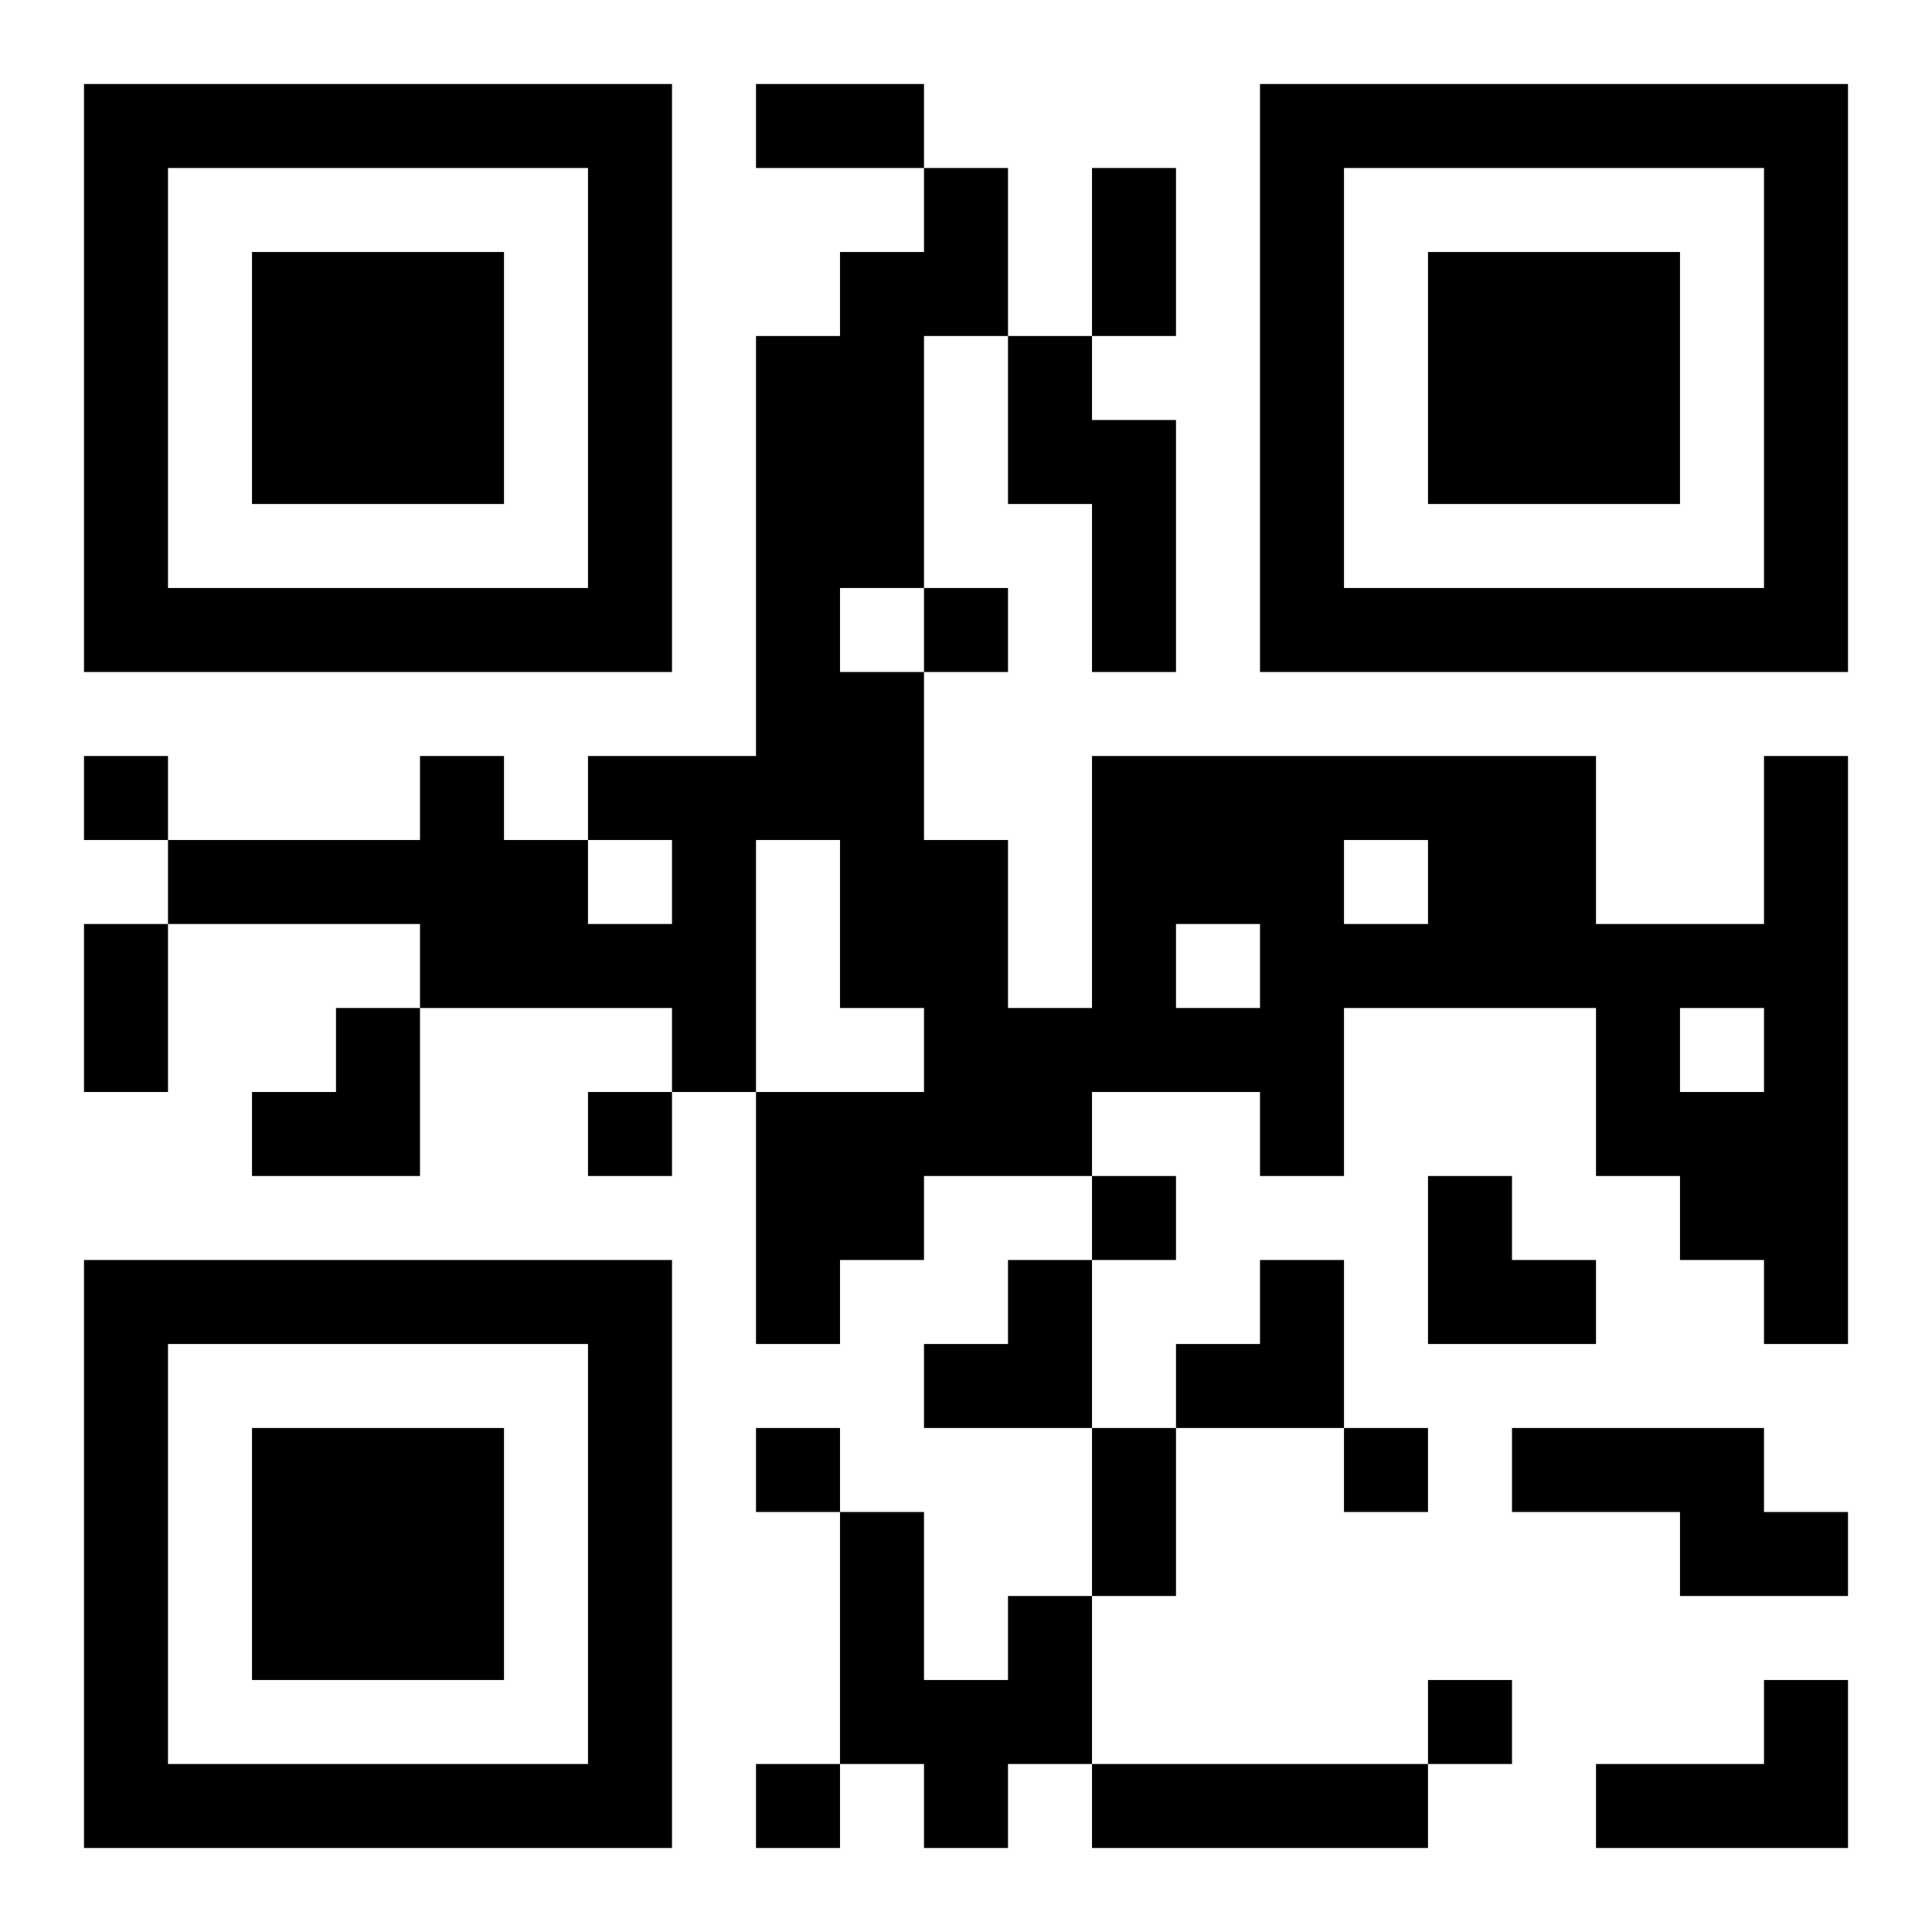
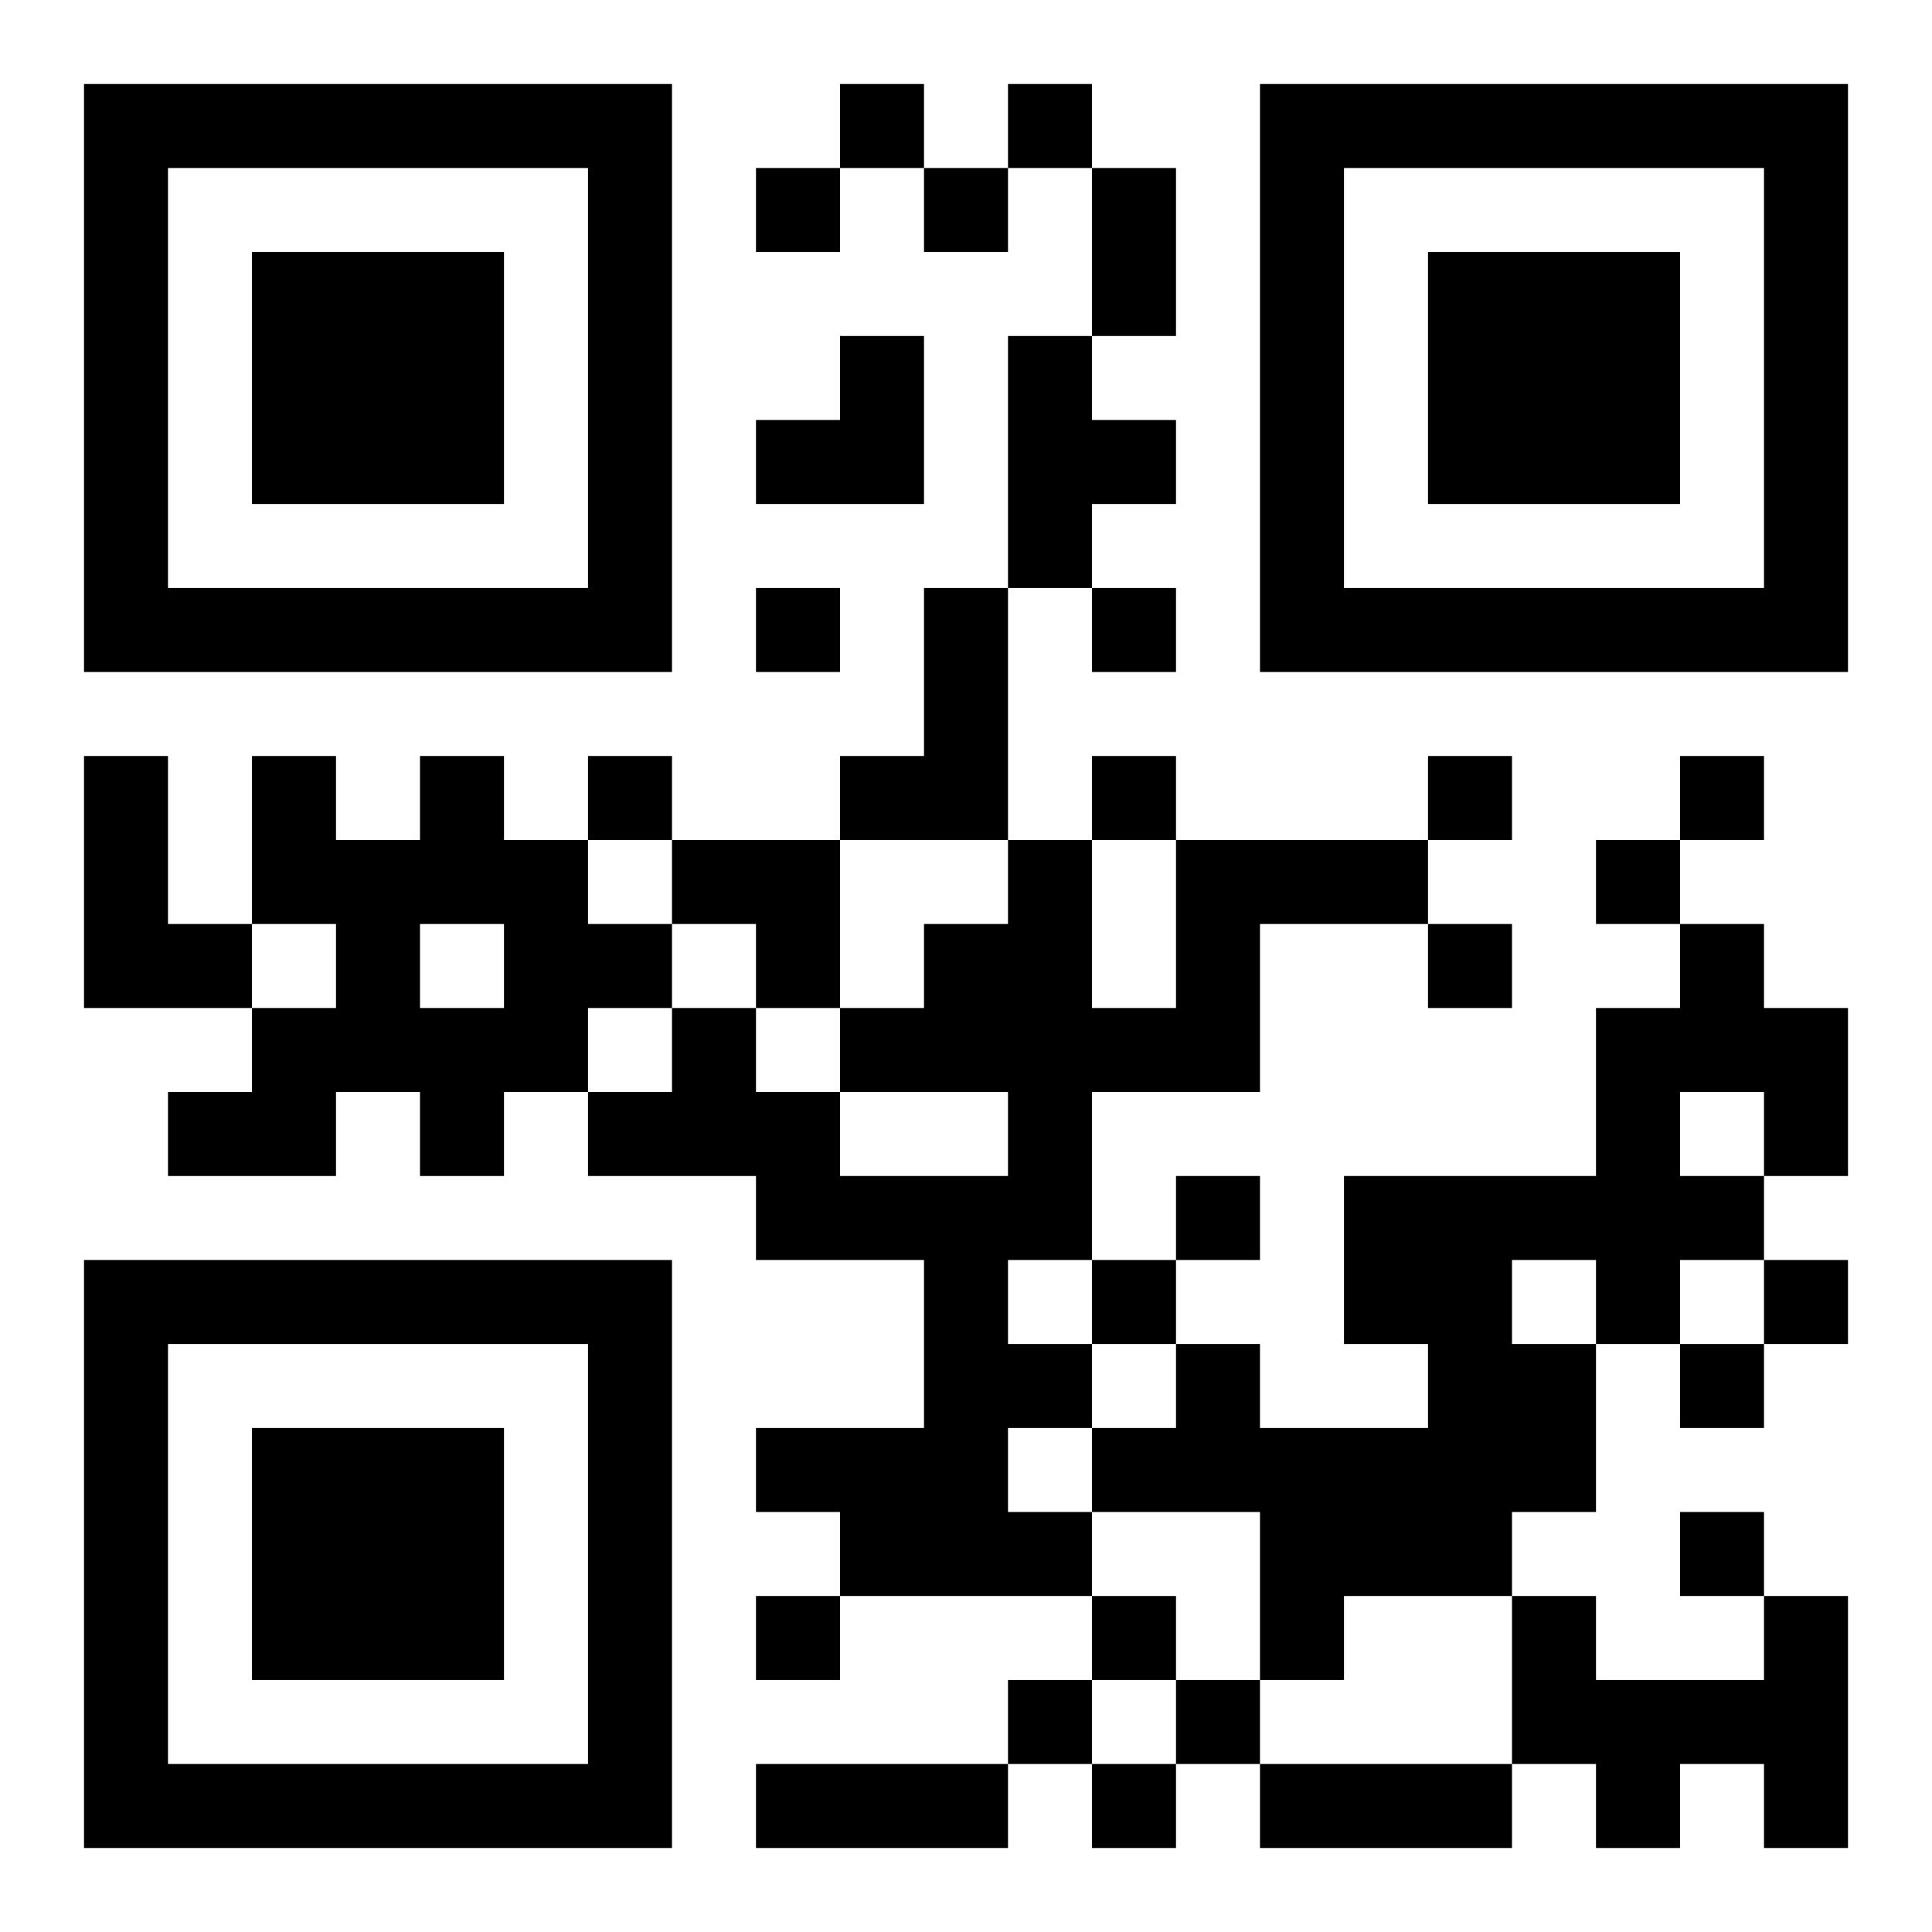
<svg xmlns="http://www.w3.org/2000/svg" viewBox="0 0 23 23">
-   <path d="M1 1h7v7h-7zM9 1h2v1h-2zM15 1h7v7h-7zM2 2v5h5v-5zM11 2h1v2h-1v3h-1v1h1v2h1v2h1v-3h6v2h2v-2h1v7h-1v-1h-1v-1h-1v-2h-3v2h-1v-1h-2v1h-2v1h-1v1h-1v-3h2v-1h-1v-2h-1v3h-1v-1h-3v-1h-3v-1h3v-1h1v1h1v1h1v-1h-1v-1h2v-5h1v-1h1zM13 2h1v2h-1zM16 2v5h5v-5zM3 3h3v3h-3zM17 3h3v3h-3zM12 4h1v1h1v3h-1v-2h-1zM11 7h1v1h-1zM1 9h1v1h-1zM16 10v1h1v-1zM1 11h1v2h-1zM14 11v1h1v-1zM4 12h1v2h-2v-1h1zM20 12v1h1v-1zM7 13h1v1h-1zM13 14h1v1h-1zM17 14h1v1h1v1h-2zM1 15h7v7h-7zM12 15h1v2h-2v-1h1zM15 15h1v2h-2v-1h1zM2 16v5h5v-5zM3 17h3v3h-3zM9 17h1v1h-1zM13 17h1v2h-1zM16 17h1v1h-1zM18 17h3v1h1v1h-2v-1h-2zM10 18h1v2h1v-1h1v2h-1v1h-1v-1h-1zM17 20h1v1h-1zM21 20h1v2h-3v-1h2zM9 21h1v1h-1zM13 21h4v1h-4z" />
+   <path d="M1 1h7v7h-7zM10 1h1v1h-1zM12 1h1v1h-1zM15 1h7v7h-7zM2 2v5h5v-5zM9 2h1v1h-1zM11 2h1v1h-1zM13 2h1v2h-1zM16 2v5h5v-5zM3 3h3v3h-3zM17 3h3v3h-3zM10 4h1v2h-2v-1h1zM12 4h1v1h1v1h-1v1h-1zM9 7h1v1h-1zM11 7h1v3h-2v-1h1zM13 7h1v1h-1zM1 9h1v2h1v1h-2zM3 9h1v1h1v-1h1v1h1v1h1v1h-1v1h-1v1h-1v-1h-1v1h-2v-1h1v-1h1v-1h-1zM7 9h1v1h-1zM13 9h1v1h-1zM17 9h1v1h-1zM20 9h1v1h-1zM8 10h2v2h-1v-1h-1zM12 10h1v2h1v-2h3v1h-2v2h-2v2h-1v1h1v1h-1v1h1v1h-3v-1h-1v-1h2v-2h-2v-1h-2v-1h1v-1h1v1h1v1h2v-1h-2v-1h1v-1h1zM19 10h1v1h-1zM5 11v1h1v-1zM17 11h1v1h-1zM20 11h1v1h1v2h-1v-1h-1v1h1v1h-1v1h-1v-1h-1v1h1v2h-1v1h-2v1h-1v-2h-2v-1h1v-1h1v1h2v-1h-1v-2h3v-2h1zM14 14h1v1h-1zM1 15h7v7h-7zM13 15h1v1h-1zM21 15h1v1h-1zM2 16v5h5v-5zM20 16h1v1h-1zM3 17h3v3h-3zM20 18h1v1h-1zM9 19h1v1h-1zM13 19h1v1h-1zM18 19h1v1h2v-1h1v3h-1v-1h-1v1h-1v-1h-1zM12 20h1v1h-1zM14 20h1v1h-1zM9 21h3v1h-3zM13 21h1v1h-1zM15 21h3v1h-3z" />
</svg>
